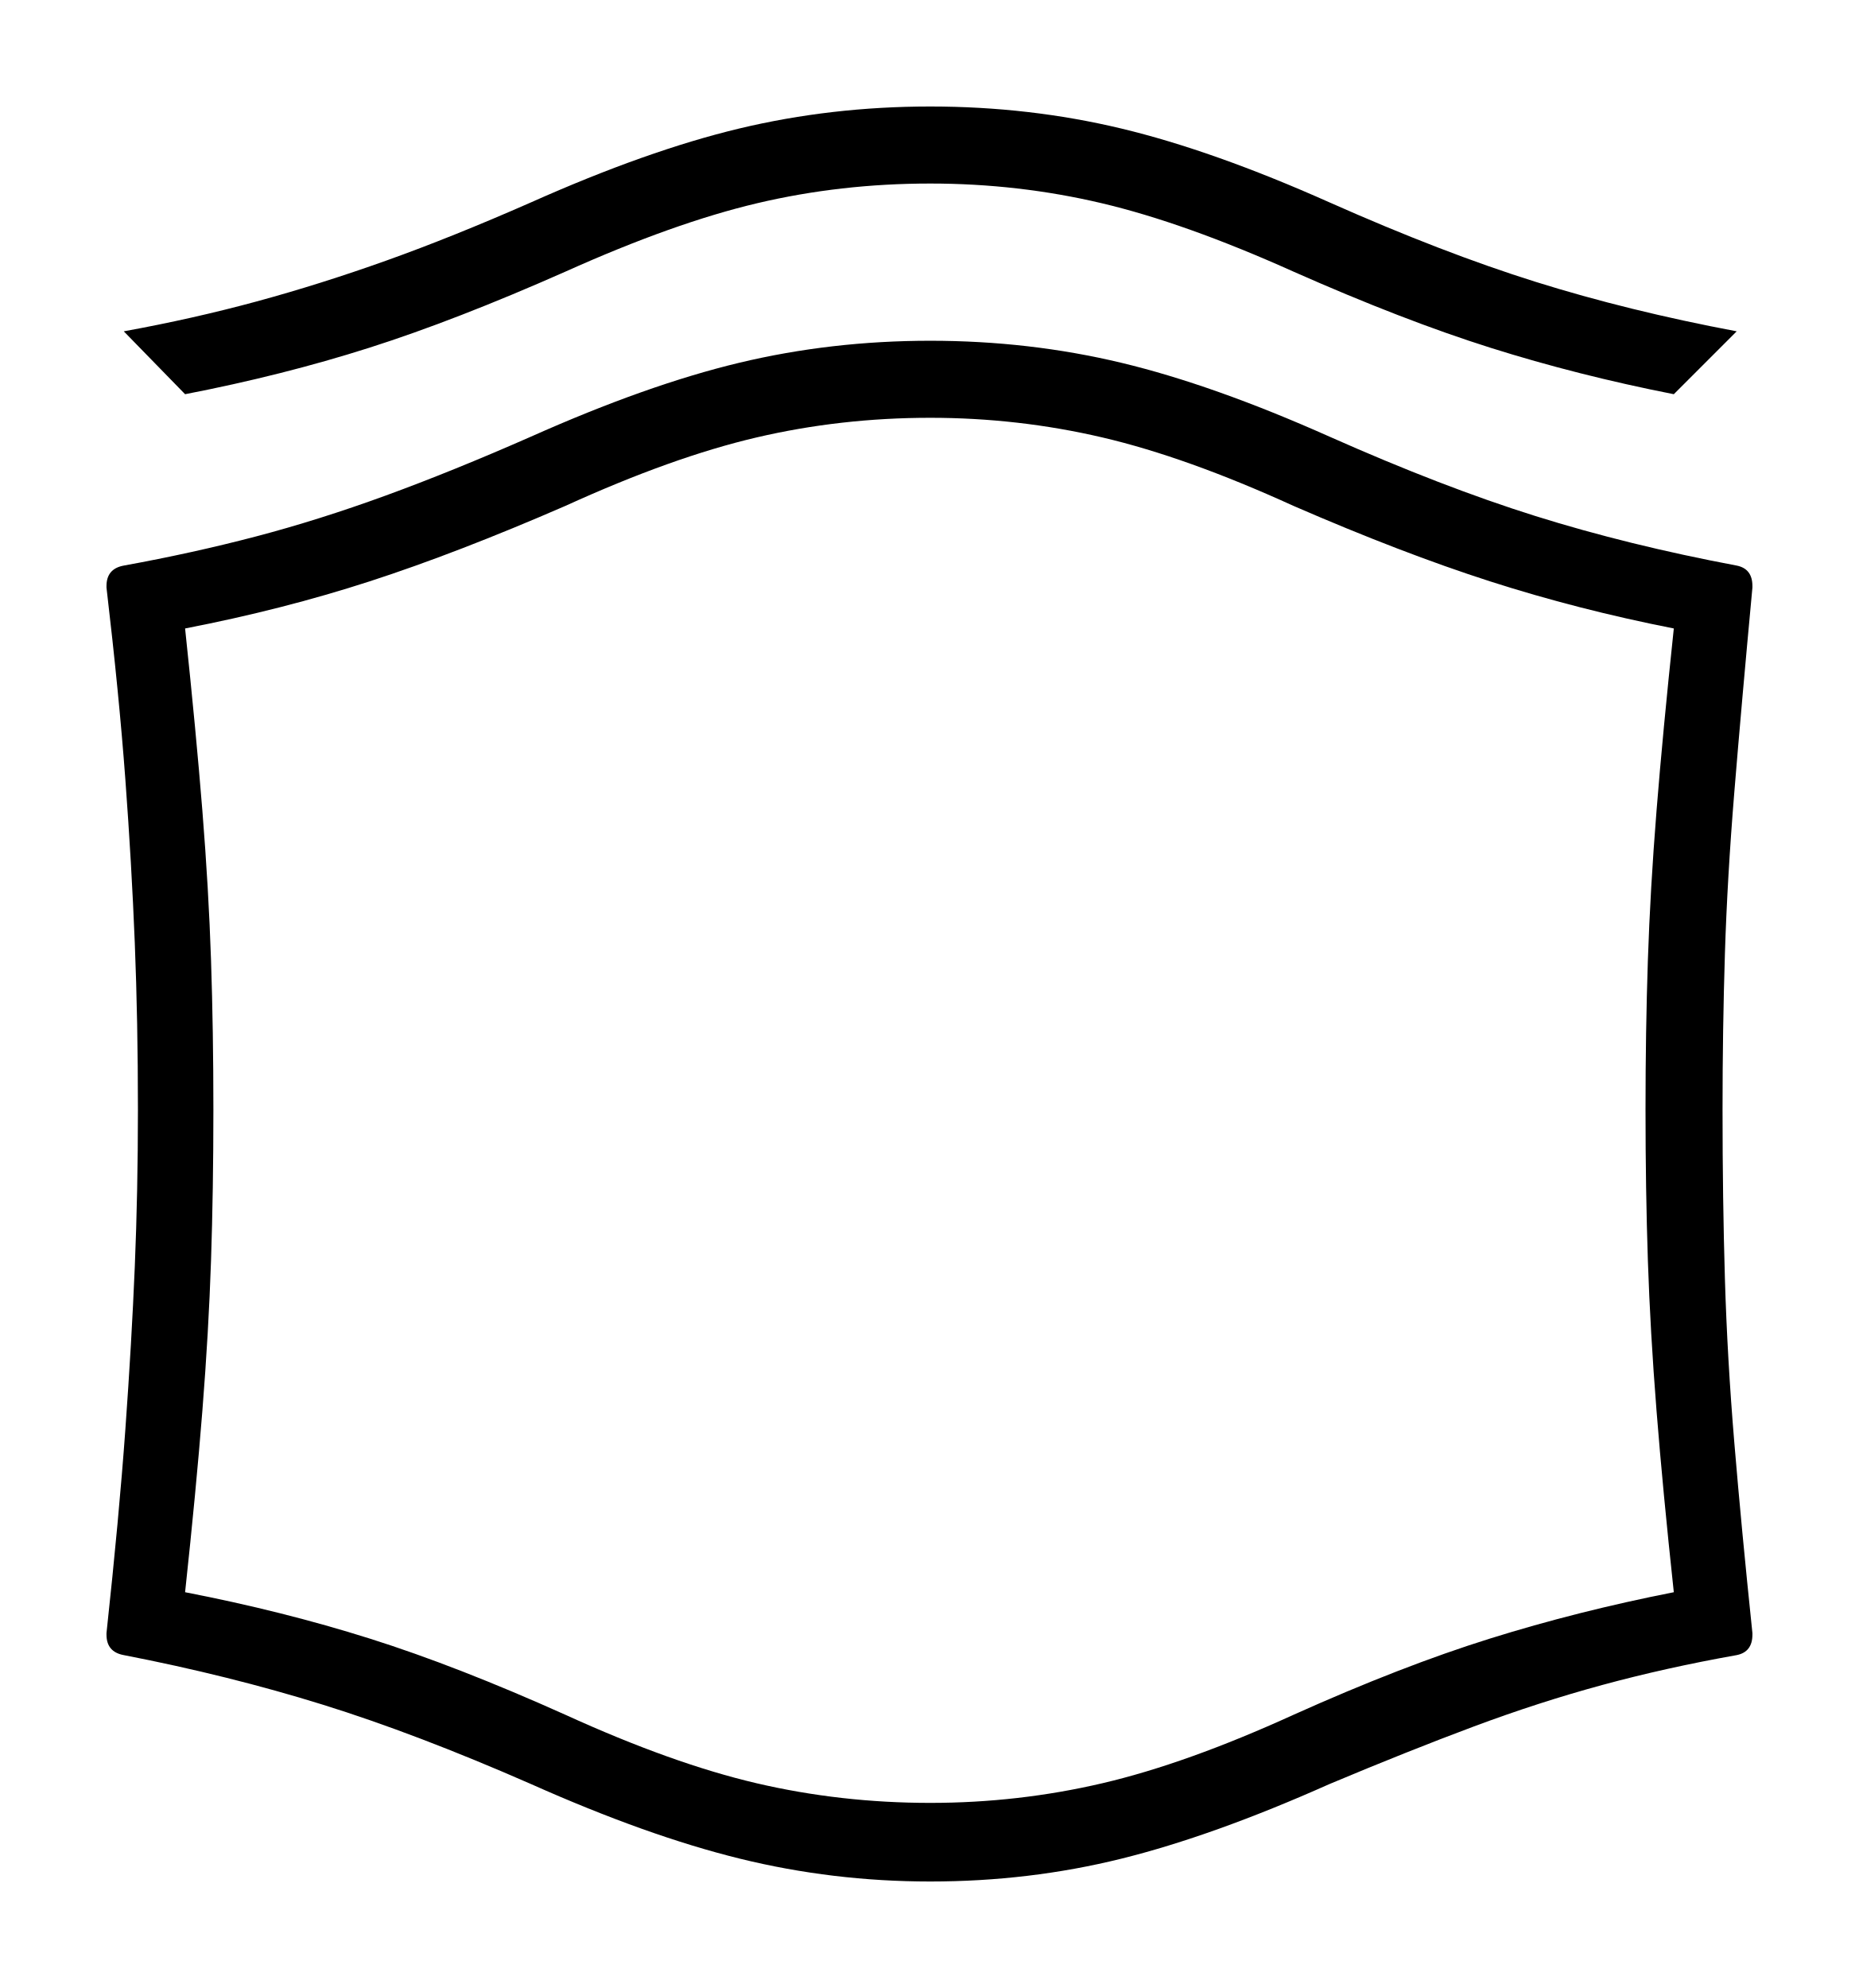
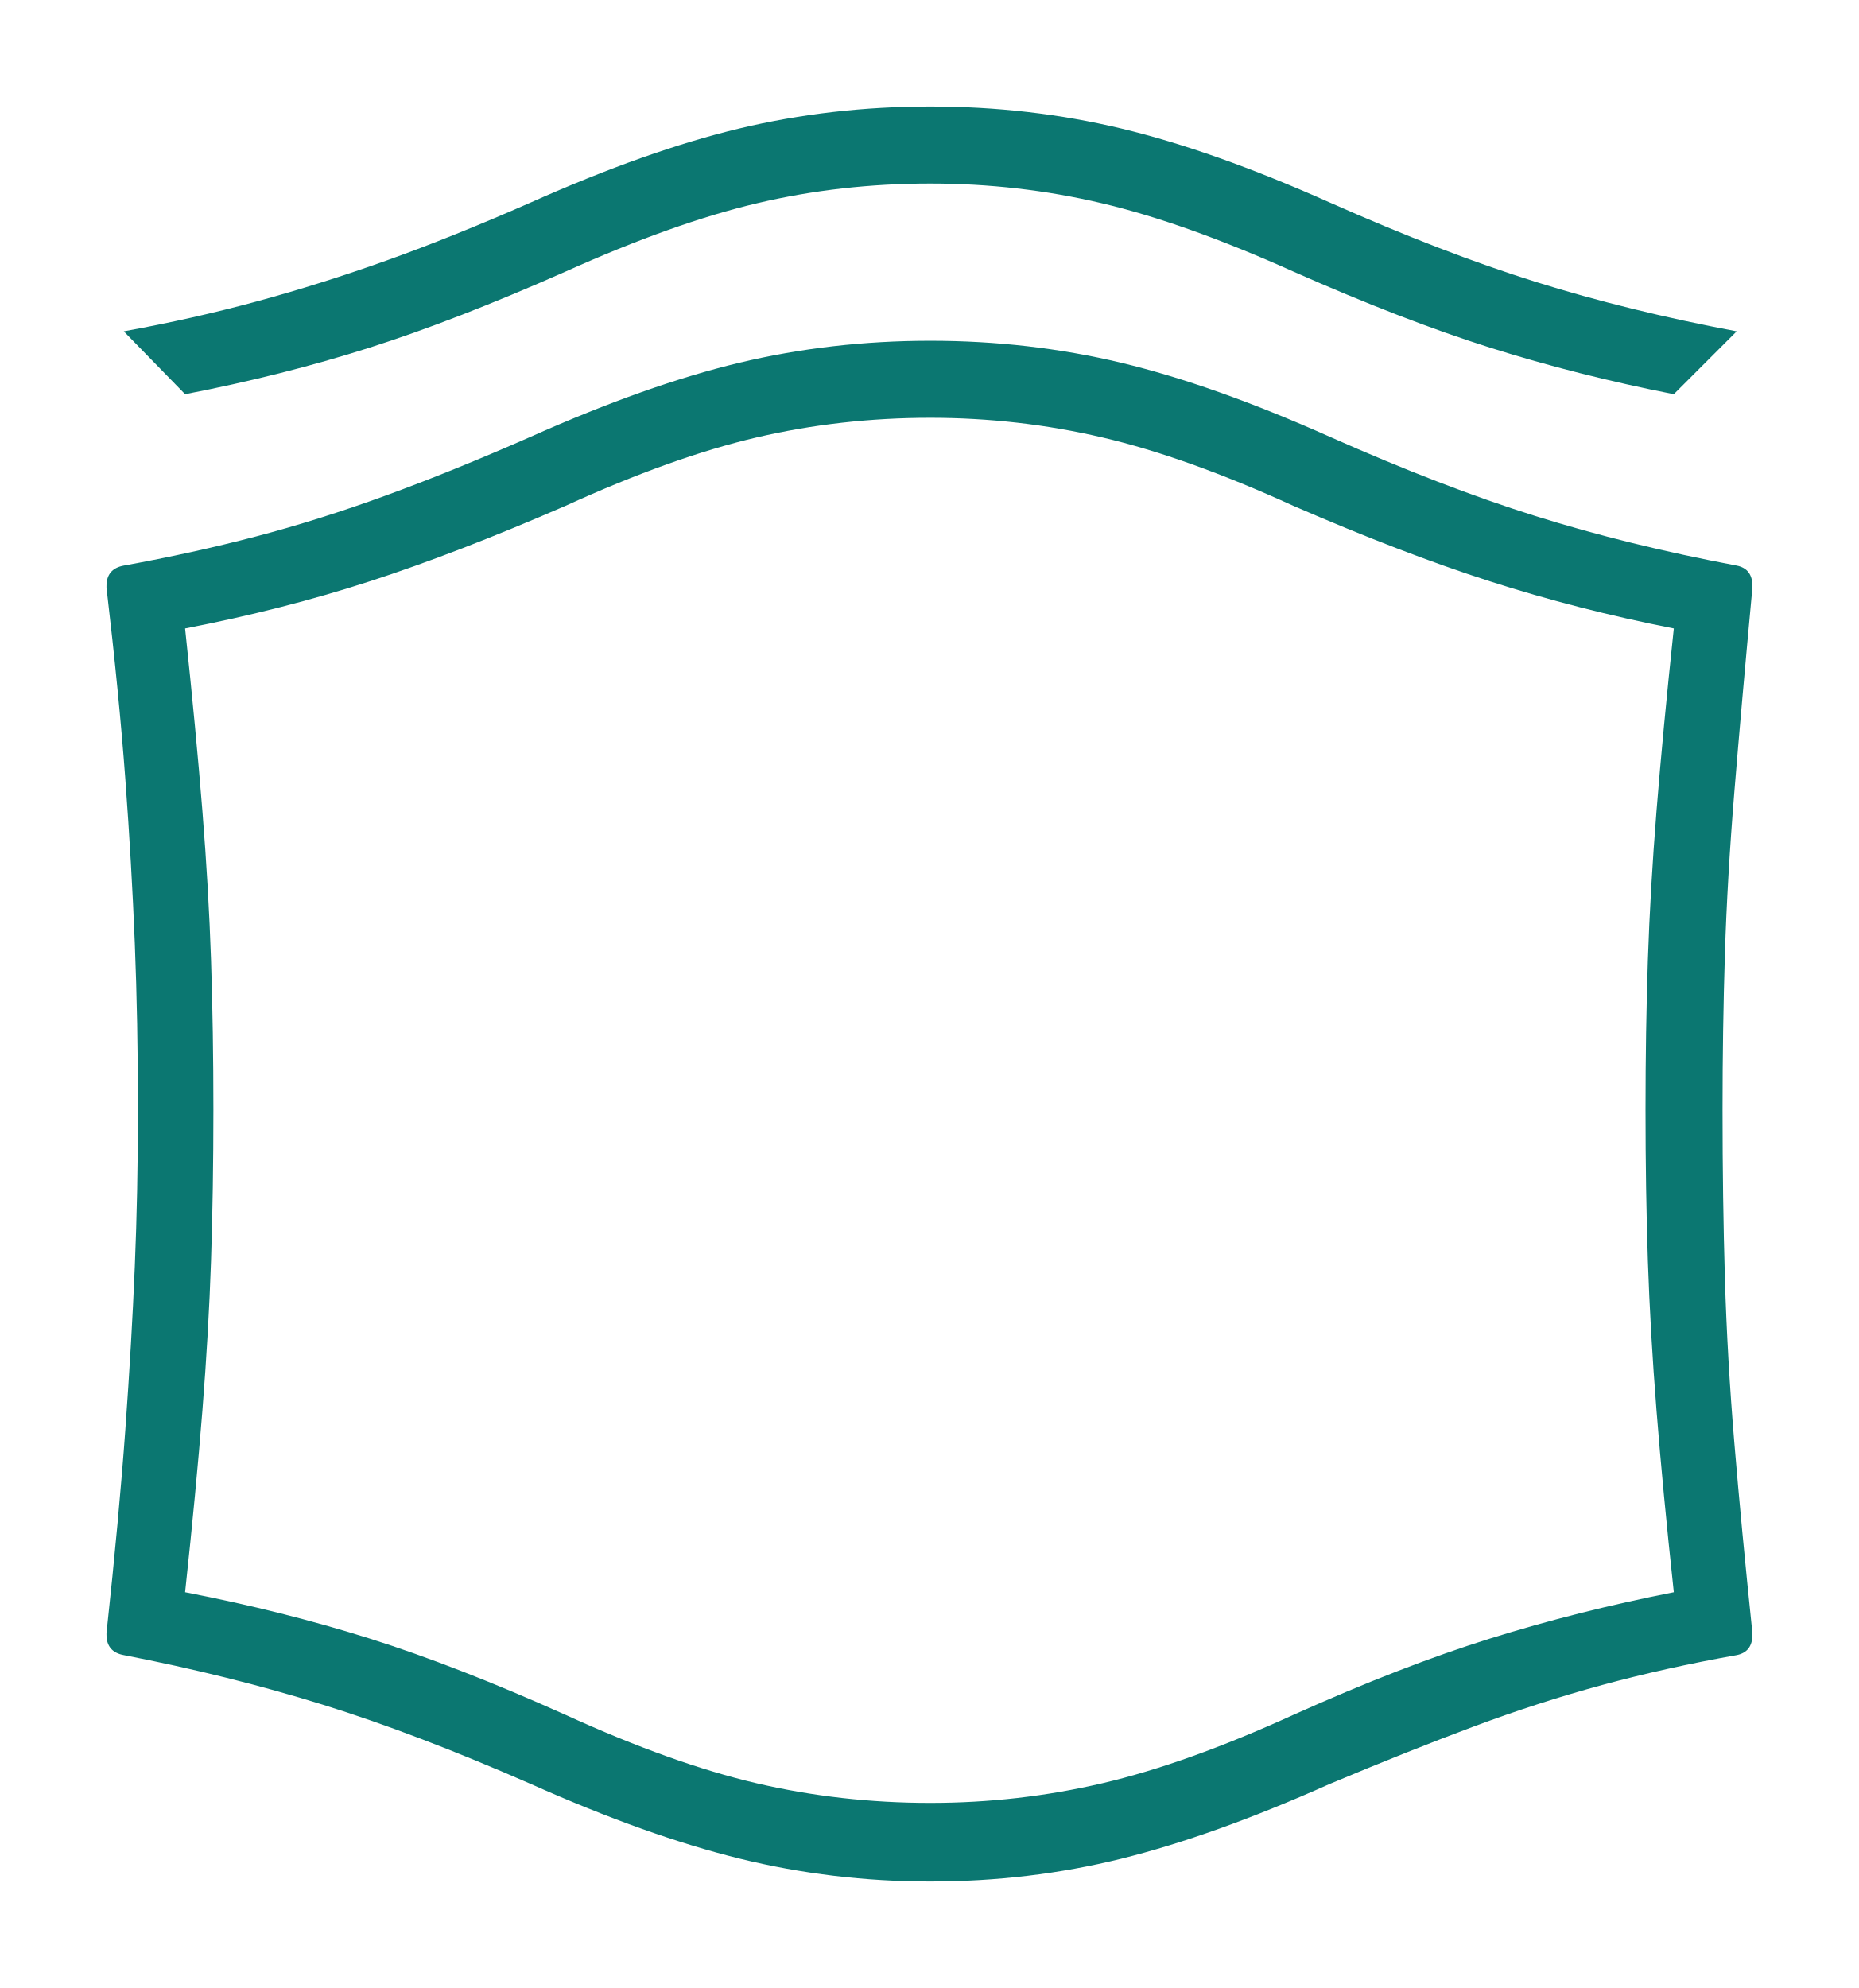
- <svg xmlns="http://www.w3.org/2000/svg" viewBox="-29.74 -319.74 1182.48 1264.48">
+ <svg xmlns="http://www.w3.org/2000/svg" fill="#0b7771" viewBox="-29.74 -319.74 1182.48 1264.48">
  <path d="M562 -103Q499 -103 440.5 -89.0Q382 -75 308 -42Q258 -20 215.5 -4.5Q173 11 133.0 21.5Q93 32 49 40Q38 42 38 53Q38 53 38.0 53.5Q38 54 38 54Q46 122 50.0 176.0Q54 230 56.0 280.0Q58 330 58 386Q58 438 56.0 486.0Q54 534 50.0 589.5Q46 645 38 719Q38 720 38.0 720.0Q38 720 38 720Q38 731 49 733Q116 746 175.5 764.5Q235 783 308 815Q382 848 441.0 862.5Q500 877 562 877Q625 877 683.5 862.5Q742 848 816 815Q866 794 907.5 778.5Q949 763 989.5 752.0Q1030 741 1075 733Q1085 731 1085 720Q1085 720 1085.0 720.0Q1085 720 1085 719Q1078 652 1073.5 598.0Q1069 544 1067.5 493.5Q1066 443 1066 386Q1066 335 1067.5 287.0Q1069 239 1073.5 184.0Q1078 129 1085 54Q1085 54 1085.0 53.5Q1085 53 1085 53Q1085 42 1075 40Q1006 27 947.0 8.5Q888 -10 816 -42Q742 -75 683.5 -89.0Q625 -103 562 -103ZM562 -252Q499 -252 440.5 -238.0Q382 -224 308 -191Q258 -169 216.0 -154.0Q174 -139 133.5 -128.0Q93 -117 49 -109L88 -69Q150 -81 205.0 -98.5Q260 -116 330 -147Q399 -178 452.0 -190.5Q505 -203 562 -203Q618 -203 671.0 -190.5Q724 -178 793 -147Q863 -116 918.5 -98.5Q974 -81 1035 -69L1075 -109Q1006 -122 947.0 -140.5Q888 -159 816 -191Q742 -224 683.5 -238.0Q625 -252 562 -252ZM562 -54Q618 -54 671.5 -41.5Q725 -29 793 2Q862 32 918.0 50.0Q974 68 1035 80Q1028 146 1024.0 196.0Q1020 246 1018.5 291.0Q1017 336 1017 386Q1017 437 1018.5 482.0Q1020 527 1024.0 577.5Q1028 628 1035 693Q974 705 918.0 722.5Q862 740 793 771Q725 802 671.5 814.5Q618 827 562 827Q505 827 451.5 814.5Q398 802 330 771Q261 740 205.5 722.5Q150 705 88 693Q95 628 99.0 577.5Q103 527 104.5 482.0Q106 437 106 386Q106 336 104.5 291.0Q103 246 99.0 196.0Q95 146 88 80Q150 68 205.5 50.0Q261 32 330 2Q398 -29 451.5 -41.5Q505 -54 562 -54Z" />
</svg>
